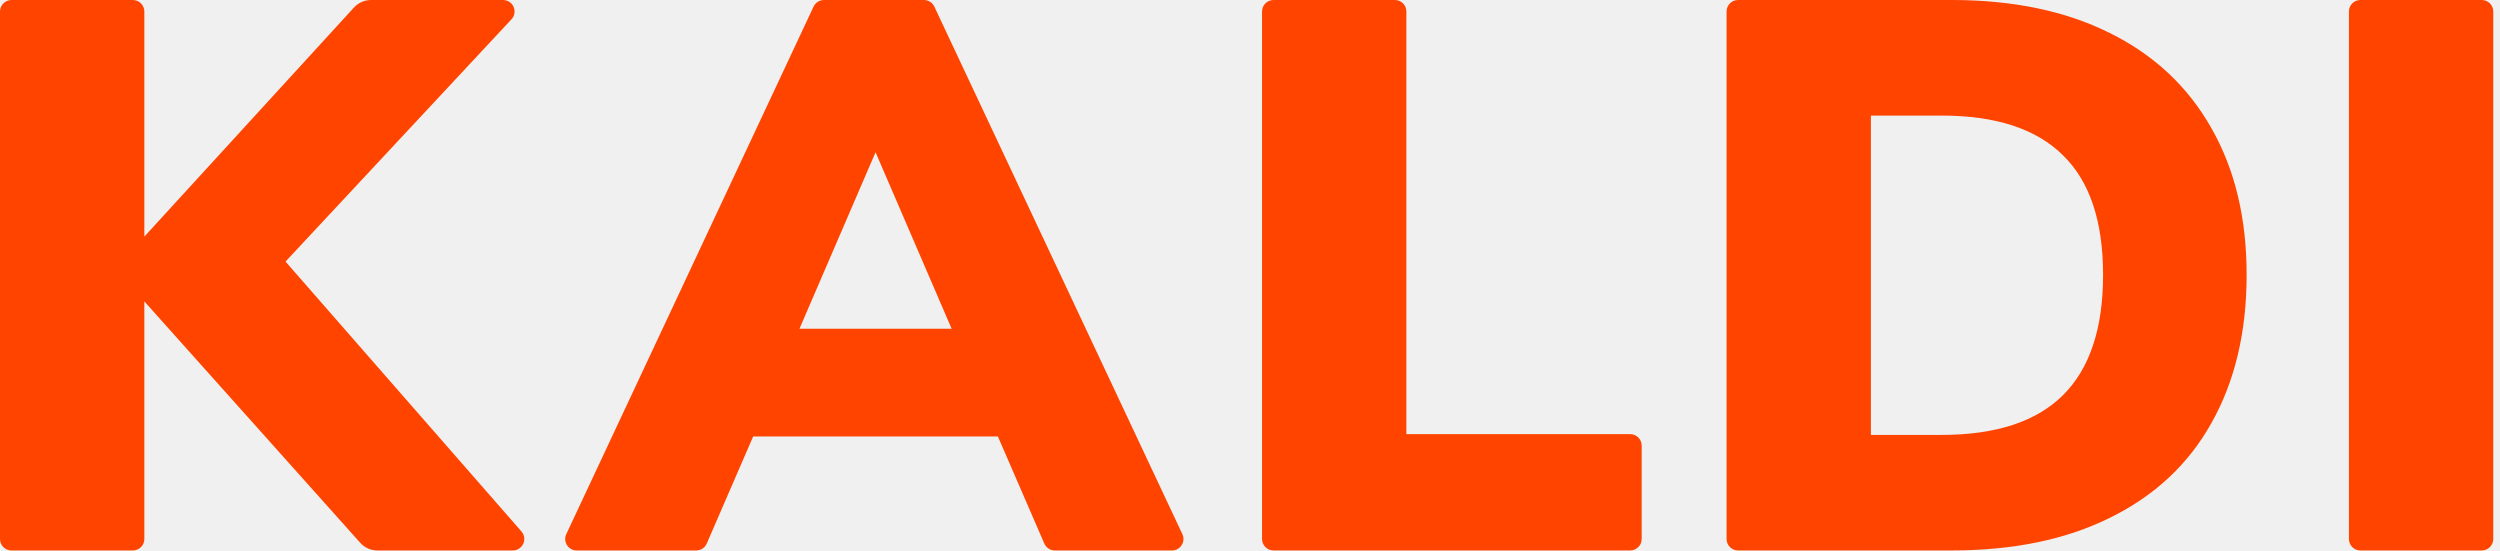
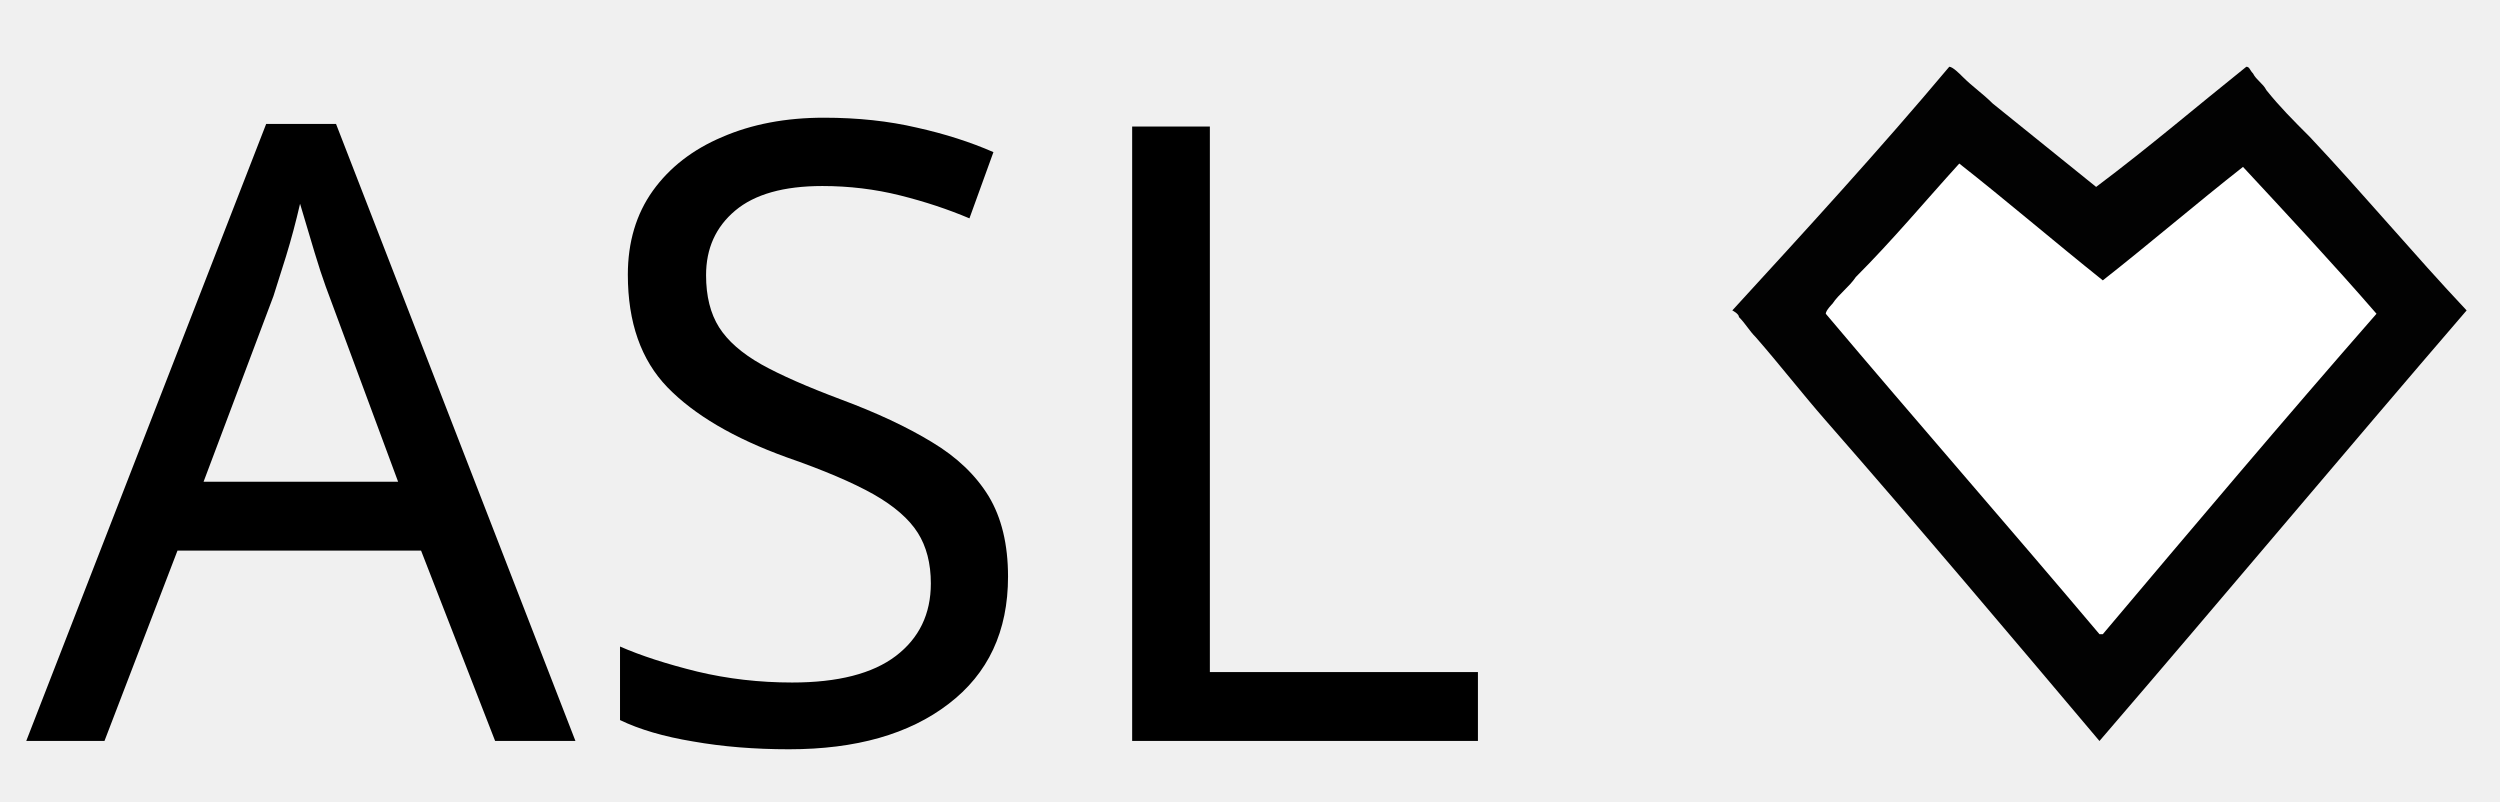
- <svg xmlns="http://www.w3.org/2000/svg" xmlns:xlink="http://www.w3.org/1999/xlink" viewBox="0 0 109 24">
-   <g transform="translate(-1470)">
-     <g style="mix-blend-mode:normal" transform="translate(1470)" fill="#f40">
-       <use xlink:href="#b" style="mix-blend-mode:normal" />
-       <use xlink:href="#c" style="mix-blend-mode:normal" />
-       <use xlink:href="#d" style="mix-blend-mode:normal" />
-       <use xlink:href="#e" style="mix-blend-mode:normal" />
-       <use xlink:href="#f" style="mix-blend-mode:normal" />
-     </g>
+ <svg xmlns="http://www.w3.org/2000/svg" version="1.1" id="Layer_1" x="0px" y="0px" viewBox="0 0 74.9 24" style="enable-background:new 0 0 74.9 24;" xml:space="preserve">
+   <style type="text/css">
+ 	.st0{font-family:'Futura-Bold';}
+ 	.st1{font-size:25.786px;}
+ 	.st2{fill-rule:evenodd;clip-rule:evenodd;fill:#020202;}
+ 	.st3{fill-rule:evenodd;clip-rule:evenodd;fill:#FFFFFF;}
+ </style>
+   <text transform="matrix(1 0 0 1 0.7866 22.1982)" class="st0 st1">ASL</text>
+   <g>
+     <path class="st2" d="M67.3,2c0.1,0,0.1,0.1,0.2,0.2c0.1,0.2,0.3,0.3,0.4,0.5c0.4,0.5,0.8,0.9,1.3,1.4c1.6,1.7,3.1,3.5,4.7,5.2   c-3.7,4.3-7.3,8.6-11,12.9c0,0,0,0,0,0c-2.7-3.2-5.4-6.4-8.2-9.6c-0.7-0.8-1.4-1.7-2.1-2.5c-0.2-0.2-0.3-0.4-0.5-0.6   c0-0.1-0.2-0.2-0.2-0.2c2.2-2.4,4.4-4.8,6.5-7.3c0.1,0,0.3,0.2,0.4,0.3c0.3,0.3,0.6,0.5,0.9,0.8c1,0.8,2.1,1.7,3.1,2.5   C64.4,4.4,65.8,3.2,67.3,2z" />
+     <path class="st3" d="M58.7,4.9c-1,1.1-2,2.3-3.1,3.4c-0.2,0.3-0.5,0.5-0.7,0.8c0,0-0.2,0.2-0.2,0.3c2.7,3.2,5.5,6.4,8.2,9.6   c0,0,0,0,0.1,0c2.7-3.2,5.4-6.4,8.2-9.6c-1.3-1.5-2.7-3-4-4.4c-1.4,1.1-2.8,2.3-4.2,3.4c0,0,0,0,0,0C61.5,7.2,60.1,6,58.7,4.9z" />
  </g>
-   <defs>
-     <path id="b" d="M22.735 23.171c.283.323.053.829-.376.829h-5.907c-.285 0-.556-.121-.745-.333l-9.414-10.526v10.36c0 .276-.224.5-.5.5h-5.293c-.276 0-.5-.224-.5-.5v-23c0-.276.224-.5.5-.5h5.293c.276 0 .5.224.5.5v9.815l9.141-9.99c.19-.207.457-.325.738-.325h5.762c.437 0 .664.521.366.841l-9.851 10.563 10.287 11.767z" />
-     <path id="c" d="M45.991 24c-.199 0-.38-.118-.459-.301l-2.024-4.669h-10.67l-2.024 4.669c-.079.183-.259.301-.459.301h-5.212c-.366 0-.608-.381-.453-.712l10.782-23c.082-.176.259-.288.453-.288h4.358c.194 0 .37.112.453.287l10.815 23c.156.332-.086.713-.452.713h-5.108zm-11.135-9.668h6.635l-3.317-7.694-3.317 7.694z" />
-     <path id="d" d="M55.525 24c-.276 0-.5-.224-.5-.5v-23c0-.276.224-.5.5-.5h5.293c.276 0 .5.224.5.5v18.428h9.759c.276 0 .5.224.5.5v4.072c0 .276-.224.5-.5.5h-15.552z" />
-     <path id="e" d="M75.279.5c0-.276.224-.5.5-.5h9.315c2.667 0 4.959.477 6.874 1.43 1.938.953 3.42 2.338 4.446 4.153 1.026 1.793 1.539 3.926 1.539 6.4 0 2.496-.513 4.652-1.539 6.468-1.003 1.793-2.474 3.166-4.412 4.119-1.915.953-4.218 1.43-6.908 1.43h-9.315c-.276 0-.5-.224-.5-.5v-23zm9.37 18.462c2.371 0 4.138-.579 5.301-1.736 1.163-1.157 1.744-2.905 1.744-5.242 0-2.338-.581-4.074-1.744-5.209-1.163-1.157-2.93-1.736-5.301-1.736h-3.078v13.923h3.078z" />
-     <path id="f" d="M102.913 24c-.276 0-.5-.224-.5-.5v-23c0-.276.224-.5.5-.5h5.293c.276 0 .5.224.5.5v23c0 .276-.224.5-.5.5h-5.293z" />
-   </defs>
</svg>
